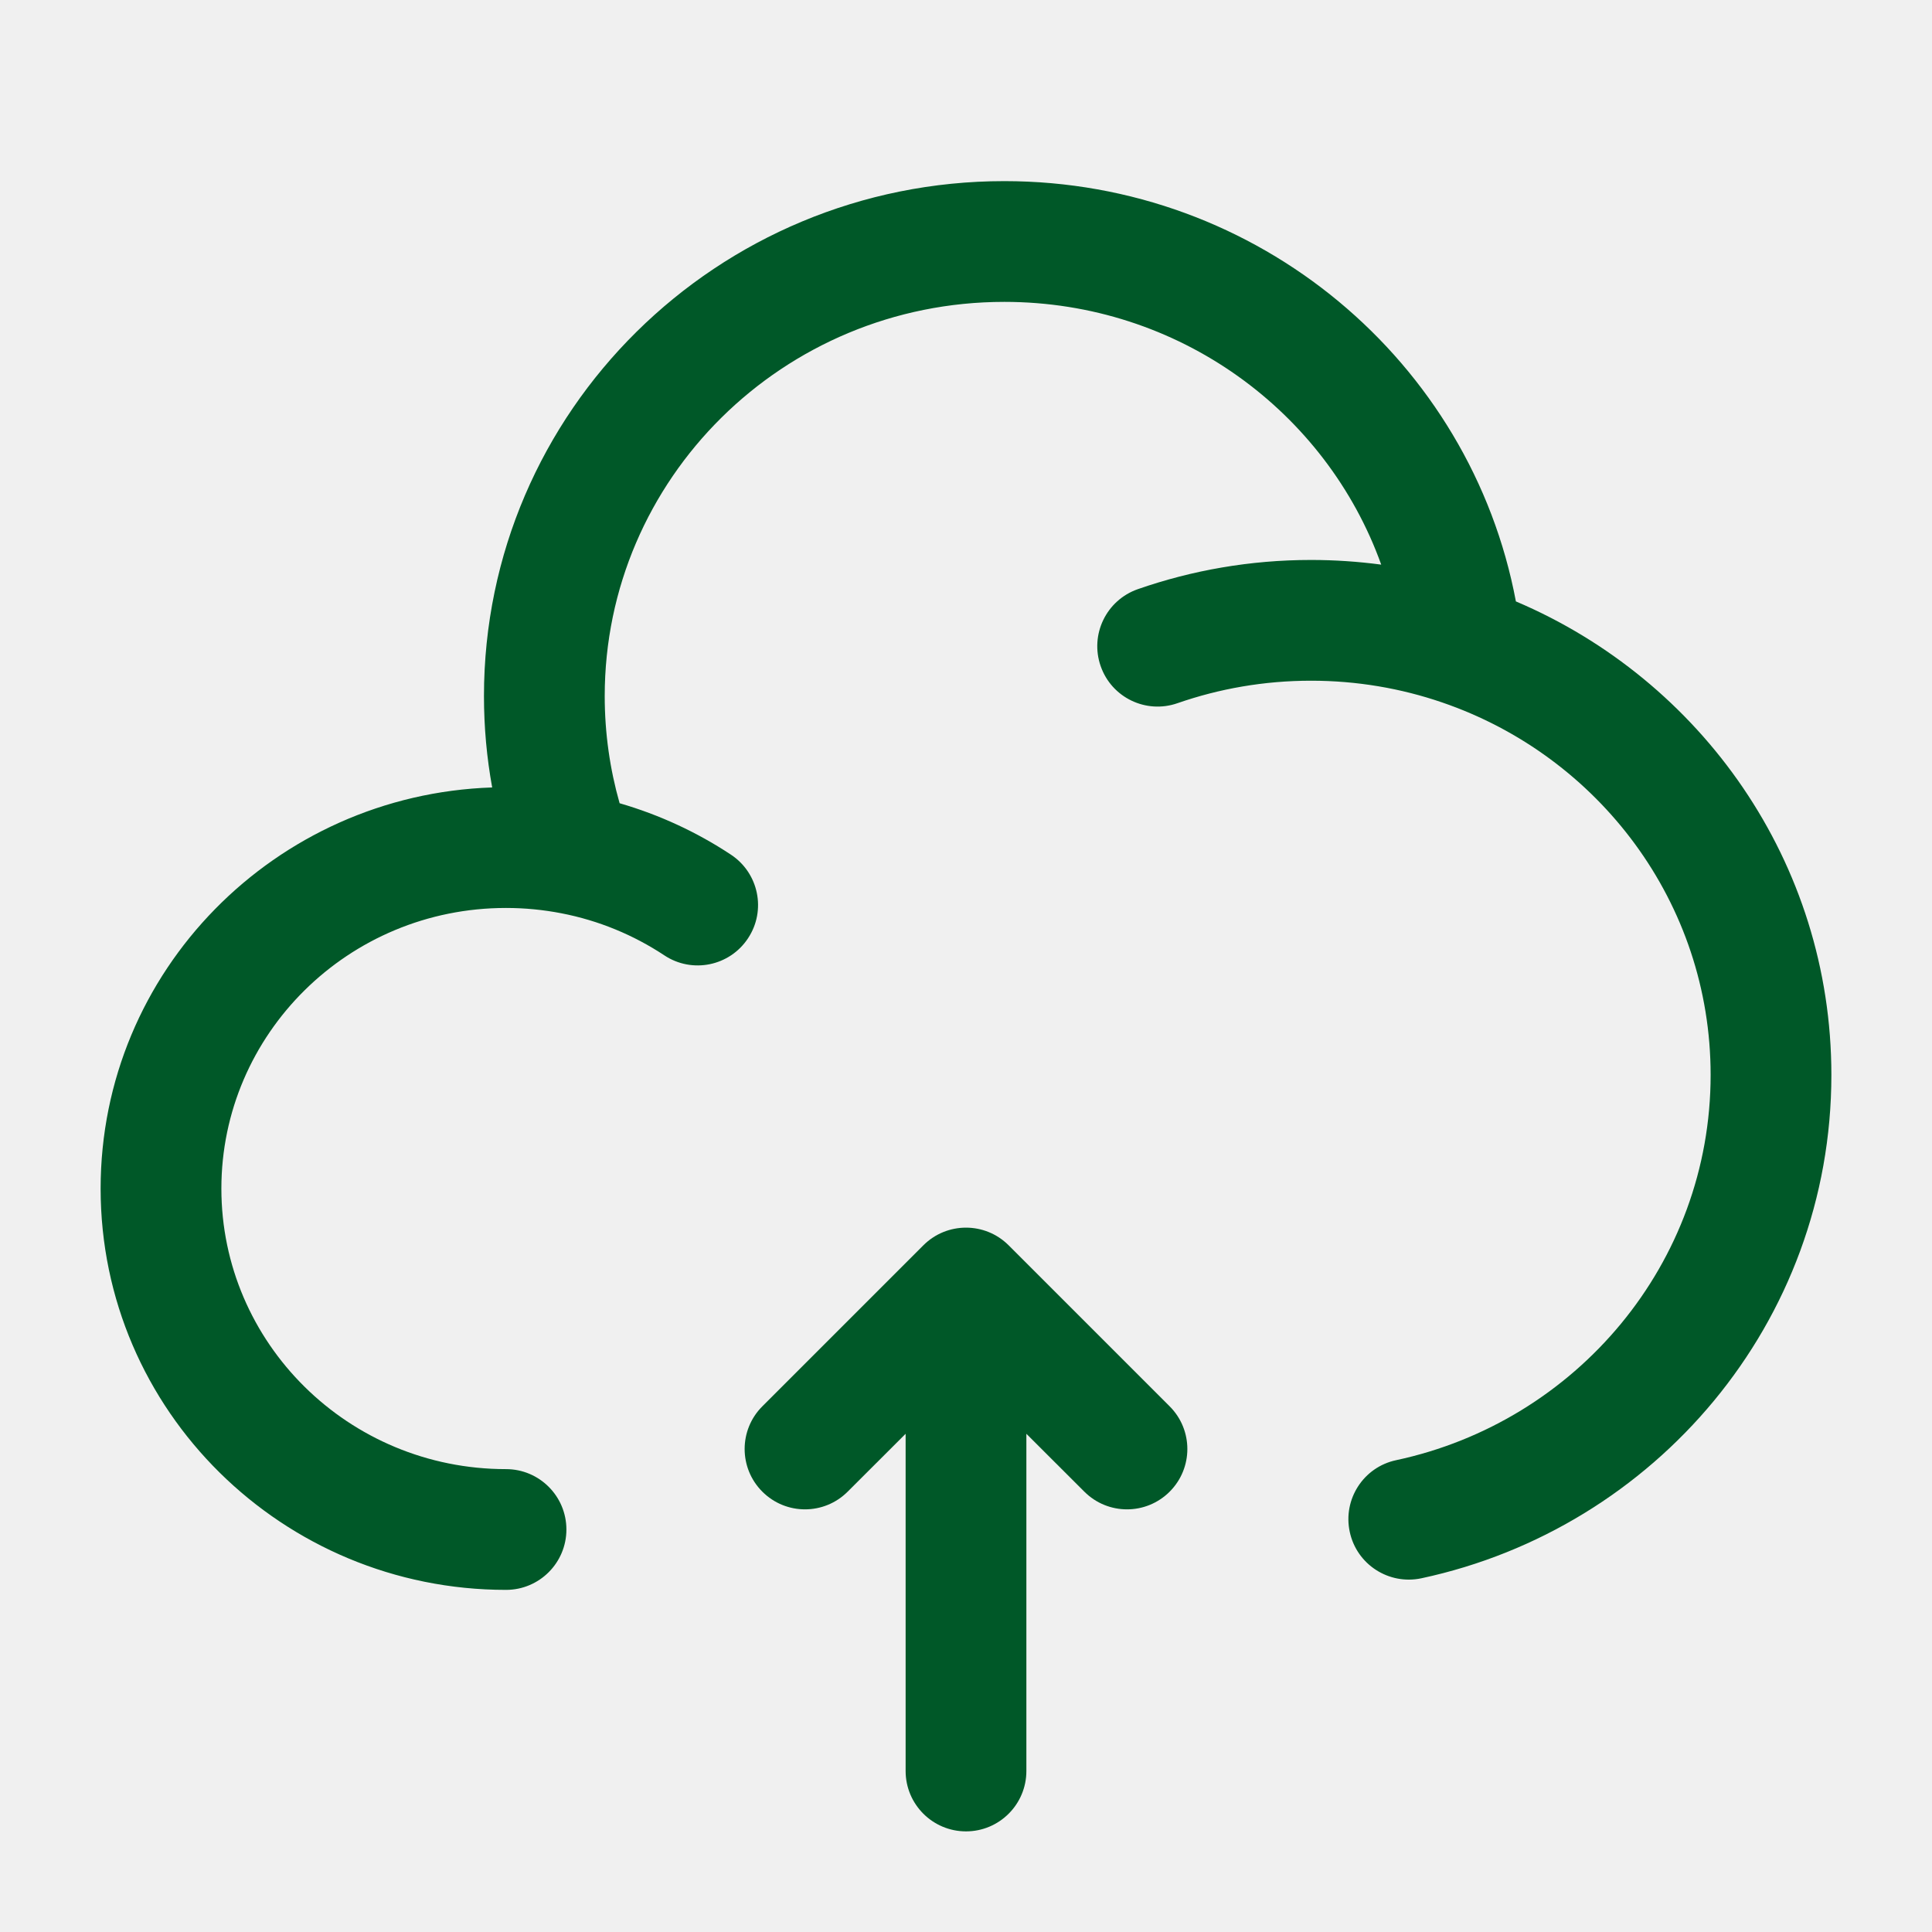
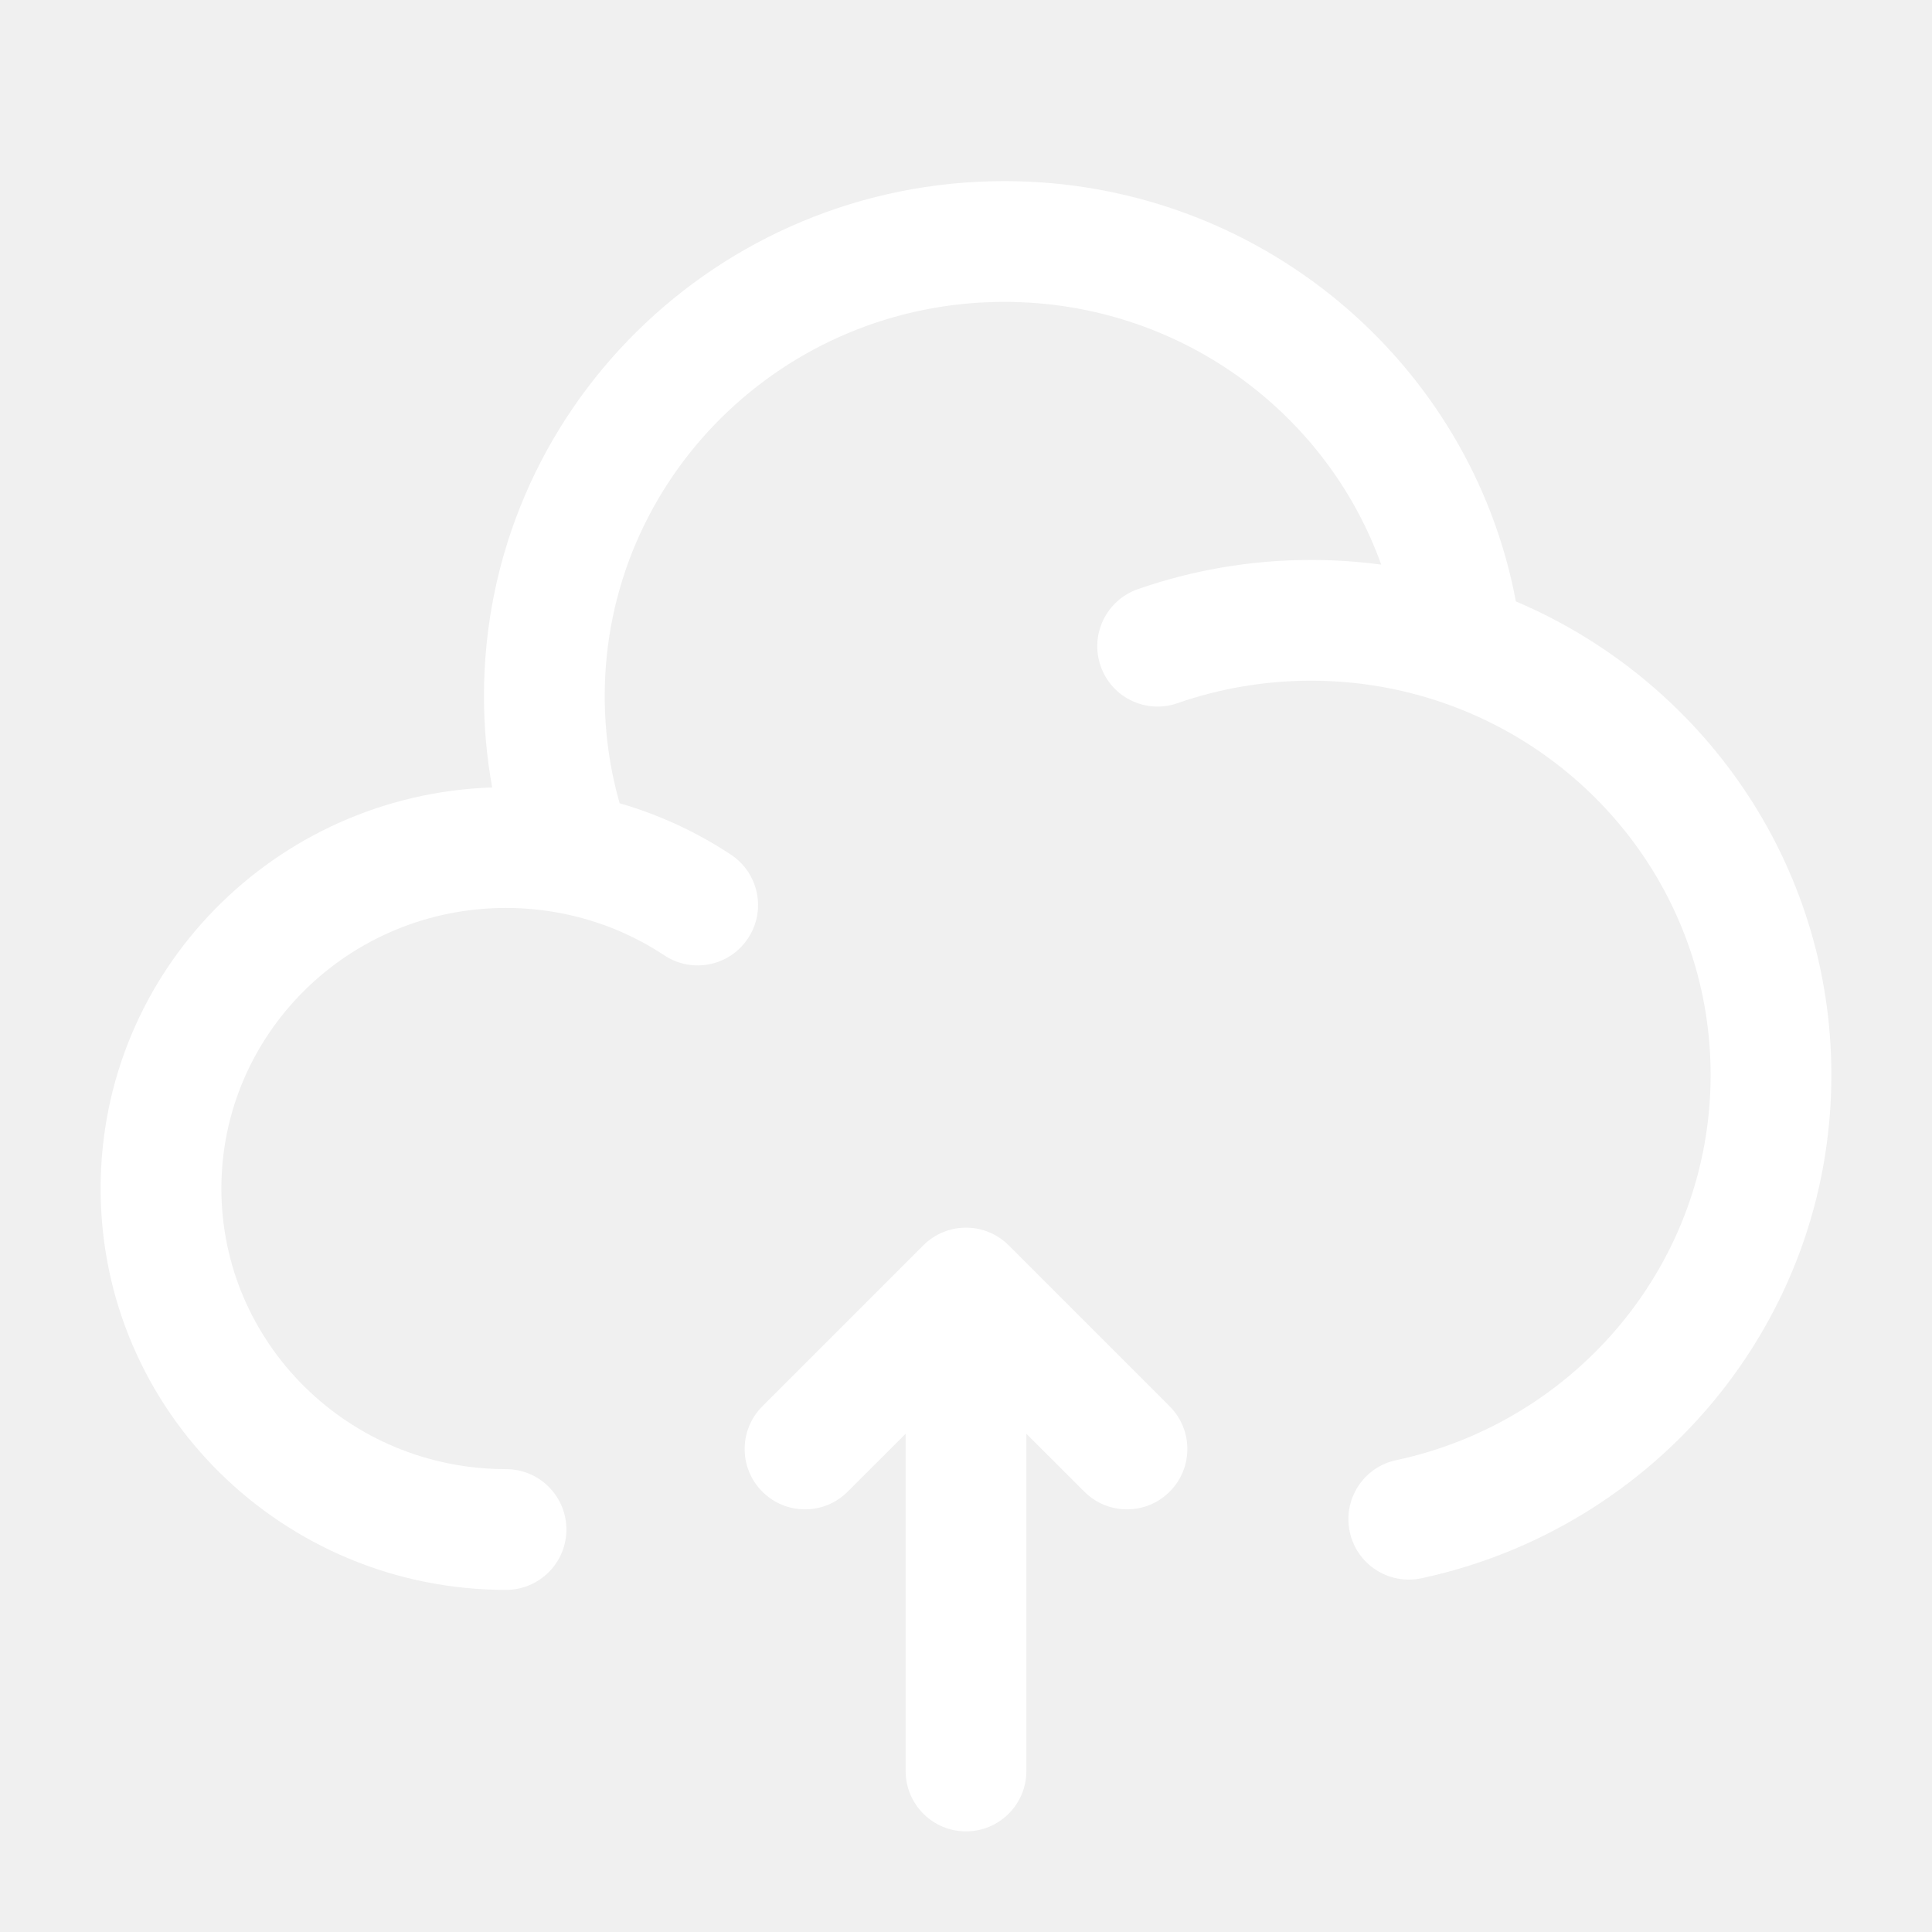
<svg xmlns="http://www.w3.org/2000/svg" width="24" height="24" viewBox="0 0 24 24" fill="none">
-   <path fill-rule="evenodd" clip-rule="evenodd" d="M11.47 15.47C11.763 15.177 12.237 15.177 12.53 15.47L14.53 17.47C14.823 17.763 14.823 18.237 14.53 18.53C14.237 18.823 13.763 18.823 13.47 18.53L12.75 17.811V22C12.75 22.414 12.414 22.75 12 22.75C11.586 22.75 11.25 22.414 11.25 22V17.811L10.53 18.53C10.237 18.823 9.763 18.823 9.47 18.53C9.177 18.237 9.177 17.763 9.47 17.47L11.47 15.47Z" fill="#005828" />
-   <path d="M12.476 3.75C9.726 3.75 7.512 5.951 7.512 8.647C7.512 9.109 7.577 9.556 7.697 9.978C8.194 10.122 8.66 10.339 9.08 10.617C9.426 10.846 9.521 11.311 9.292 11.656C9.064 12.002 8.598 12.097 8.253 11.868C7.872 11.616 7.439 11.435 6.973 11.345C6.751 11.302 6.522 11.279 6.286 11.279C4.325 11.279 2.75 12.848 2.75 14.765C2.75 16.681 4.325 18.25 6.286 18.25C6.7 18.25 7.036 18.586 7.036 19C7.036 19.414 6.7 19.75 6.286 19.75C3.513 19.75 1.25 17.526 1.25 14.765C1.25 12.06 3.42 9.872 6.114 9.782C6.047 9.414 6.012 9.034 6.012 8.647C6.012 5.106 8.914 2.25 12.476 2.25C15.634 2.25 18.272 4.494 18.831 7.471C21.131 8.448 22.75 10.709 22.75 13.353C22.75 16.427 20.562 18.984 17.657 19.606C17.252 19.692 16.853 19.434 16.767 19.029C16.68 18.624 16.938 18.225 17.343 18.139C19.583 17.66 21.25 15.693 21.25 13.353C21.25 11.216 19.861 9.391 17.912 8.725C17.404 8.551 16.857 8.456 16.286 8.456C15.703 8.456 15.146 8.555 14.628 8.735C14.237 8.872 13.809 8.666 13.673 8.275C13.536 7.883 13.743 7.456 14.134 7.319C14.808 7.084 15.533 6.956 16.286 6.956C16.581 6.956 16.872 6.976 17.158 7.014C16.477 5.116 14.642 3.75 12.476 3.75Z" fill="#005828" />
+   <path fill-rule="evenodd" clip-rule="evenodd" d="M11.47 15.47C11.763 15.177 12.237 15.177 12.53 15.47L14.53 17.47C14.823 17.763 14.823 18.237 14.53 18.53C14.237 18.823 13.763 18.823 13.47 18.53L12.75 17.811V22C12.75 22.414 12.414 22.75 12 22.75C11.586 22.75 11.25 22.414 11.25 22V17.811L10.53 18.53C10.237 18.823 9.763 18.823 9.47 18.53C9.177 18.237 9.177 17.763 9.47 17.47L11.47 15.47Z" fill="#ffffff" />
+   <path d="M12.476 3.75C9.726 3.75 7.512 5.951 7.512 8.647C7.512 9.109 7.577 9.556 7.697 9.978C8.194 10.122 8.66 10.339 9.08 10.617C9.426 10.846 9.521 11.311 9.292 11.656C9.064 12.002 8.598 12.097 8.253 11.868C7.872 11.616 7.439 11.435 6.973 11.345C6.751 11.302 6.522 11.279 6.286 11.279C4.325 11.279 2.75 12.848 2.75 14.765C2.75 16.681 4.325 18.25 6.286 18.25C6.7 18.25 7.036 18.586 7.036 19C7.036 19.414 6.7 19.75 6.286 19.75C3.513 19.75 1.25 17.526 1.25 14.765C1.25 12.06 3.42 9.872 6.114 9.782C6.047 9.414 6.012 9.034 6.012 8.647C6.012 5.106 8.914 2.25 12.476 2.25C15.634 2.25 18.272 4.494 18.831 7.471C21.131 8.448 22.75 10.709 22.75 13.353C22.75 16.427 20.562 18.984 17.657 19.606C17.252 19.692 16.853 19.434 16.767 19.029C16.68 18.624 16.938 18.225 17.343 18.139C19.583 17.66 21.25 15.693 21.25 13.353C21.25 11.216 19.861 9.391 17.912 8.725C17.404 8.551 16.857 8.456 16.286 8.456C15.703 8.456 15.146 8.555 14.628 8.735C14.237 8.872 13.809 8.666 13.673 8.275C13.536 7.883 13.743 7.456 14.134 7.319C14.808 7.084 15.533 6.956 16.286 6.956C16.581 6.956 16.872 6.976 17.158 7.014C16.477 5.116 14.642 3.75 12.476 3.75Z" fill="#ffffff" />
</svg>
